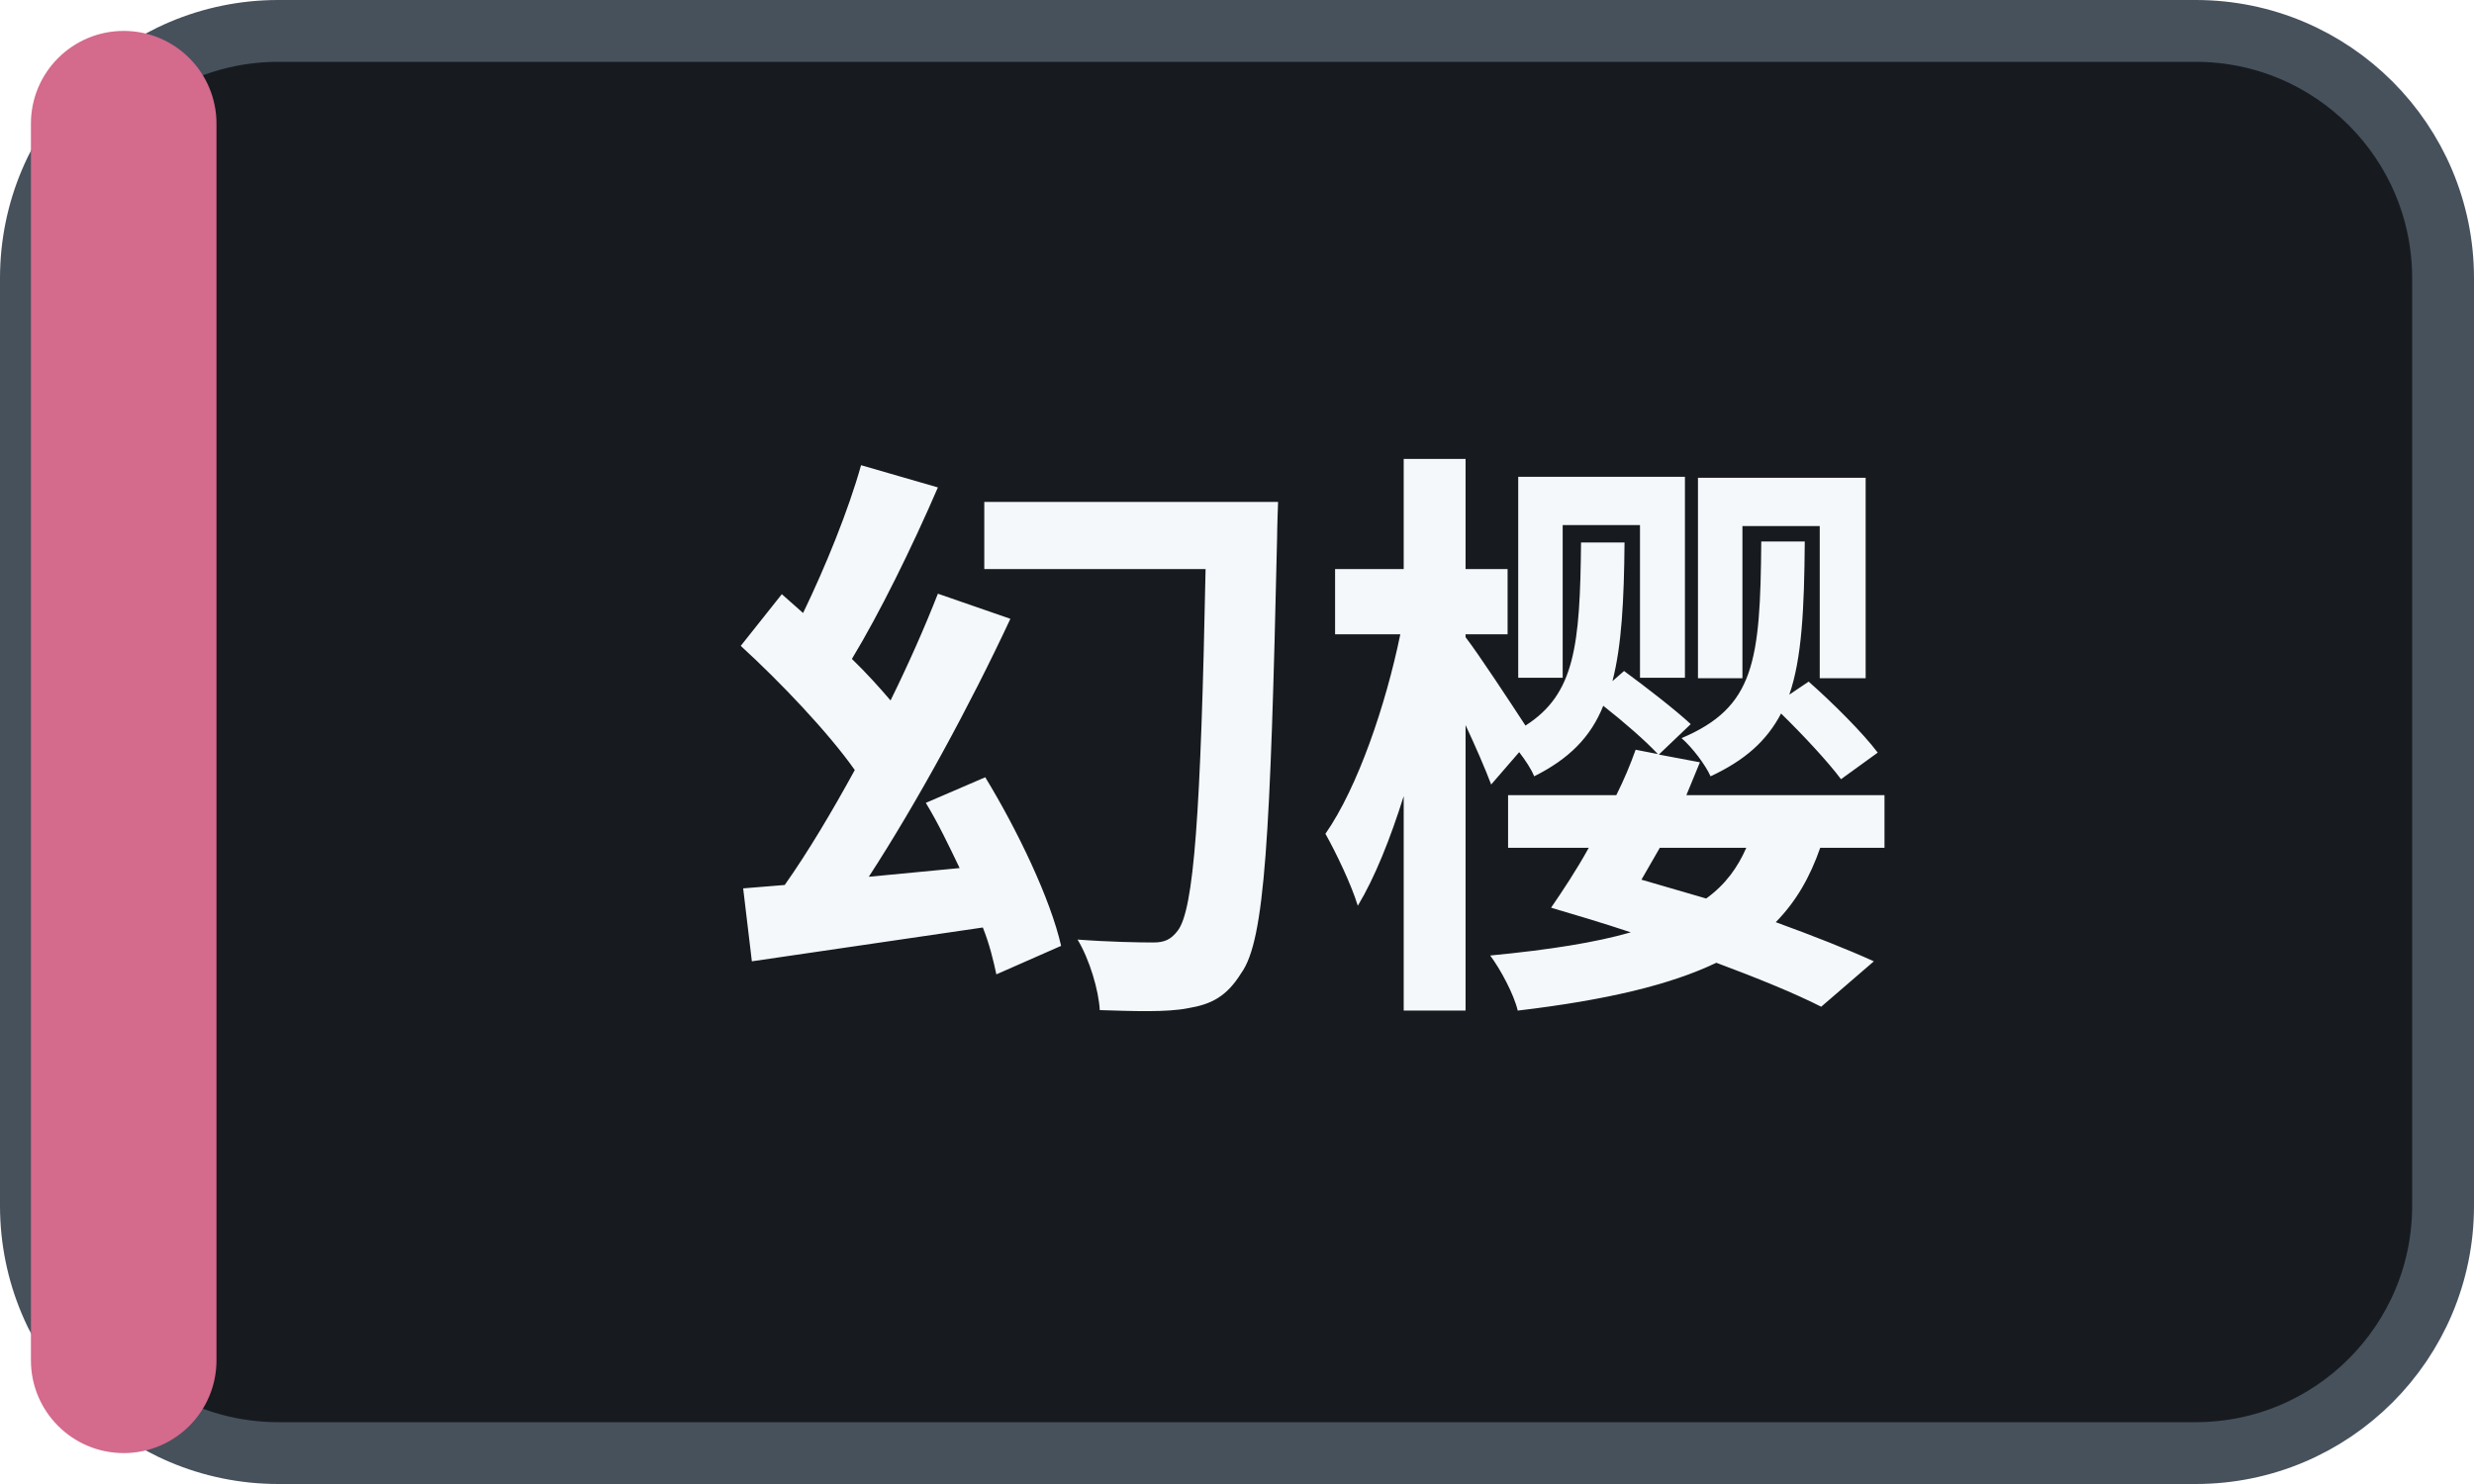
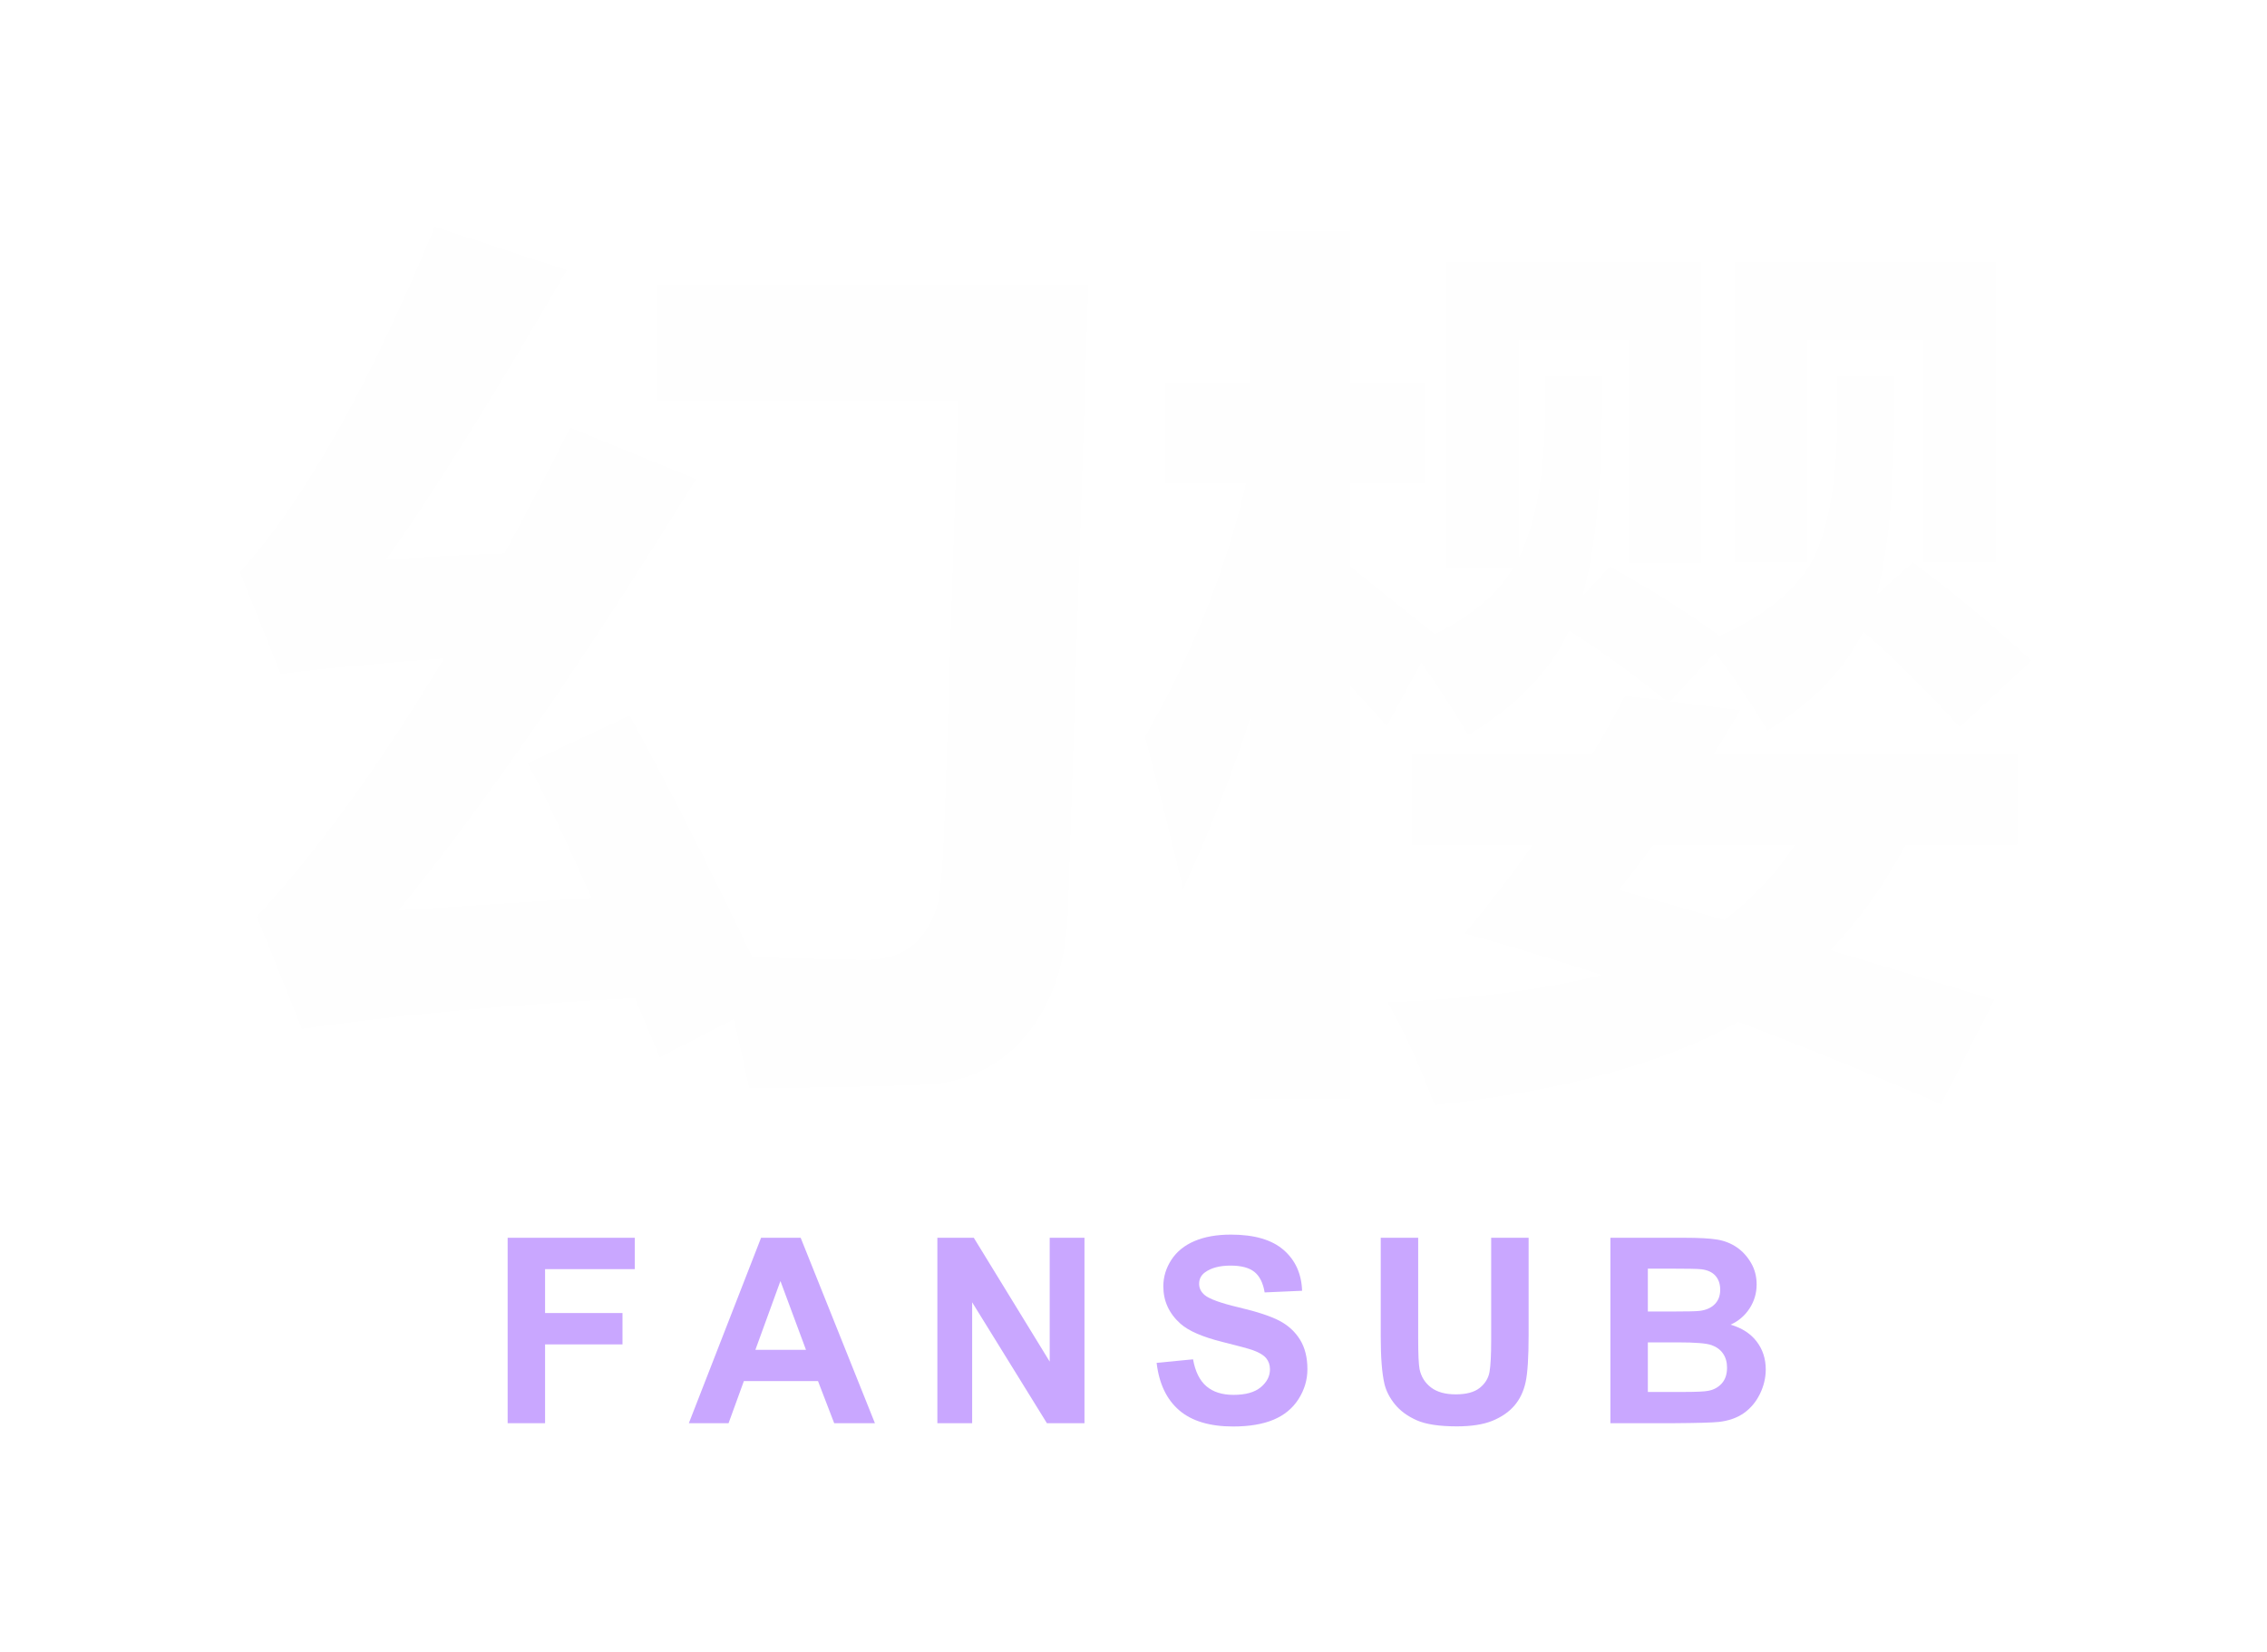
- <svg xmlns="http://www.w3.org/2000/svg" width="80" height="48" viewBox="0 0 80 48">
-   <rect x="1" y="1" width="78" height="46" rx="8" fill="#171B20" stroke="#46515C" stroke-width="2" />
-   <rect x="1" y="1" width="6" height="46" rx="3" fill="#D46A8C" />
-   <text x="42.5" y="31" text-anchor="middle" font-family="Segoe UI, Microsoft YaHei, Arial, sans-serif" font-size="19" font-weight="700" fill="#F5F8FB">幻樱</text>
+ <svg xmlns="http://www.w3.org/2000/svg" xml:space="preserve" version="1.1" width="37.042mm" height="26.988mm" viewBox="0 0 140 102">
+   <path d="M910 603Q1038 371 1187 57Q1413 51 1440 51Q1487 51 1520.0 66.0Q1553 81 1575.5 112.5Q1598 144 1607.5 185.5Q1617 227 1623 416L1652 1313H972V1577H1946L1900 160Q1894 -12 1806.0 -118.5Q1718 -225 1573.0 -231.0Q1428 -237 1180 -239Q1162 -152 1145 -83L978 -169L922 -35Q486 -58 170 -105L68 149Q270 366 491 732Q281 717 122 697L30 927Q248 1169 470 1707L768 1609Q518 1177 360 955Q479 964 627 969Q700 1103 776 1253L1060 1137Q674 513 388 163L824 191Q742 377 680 495Z" transform="translate(14.00,60.68) scale(0.027344,-0.027344)" fill="#FEFEFE" />
+   <path d="M72 1355H264V1697H490V1355H658V1127H490V939Q598 853 680 787Q804 847 858 937H706V1627H1282V947H1118V1451H870V959Q930 1077 930 1311V1369H1058V1309Q1058 1031 1014 873L1076 939Q1204 869 1324 783Q1472 849 1530 947Q1590 1057 1590 1295V1369H1718V1295Q1718 1021 1678 875L1760 949Q1900 845 2028 727L1866 577Q1752 703 1648 793Q1588 667 1432 569Q1378 659 1314 745L1212 635L1370 615Q1340 563 1310 515H1996V311H1744Q1670 173 1574 73Q1754 19 1944 -39L1824 -275Q1588 -173 1366 -89Q1116 -229 680 -277Q630 -143 574 -45Q862 -33 1058 17Q898 69 748 111Q830 209 902 311H628V515H1036Q1074 579 1110 647L1202 637Q1096 723 984 795Q920 657 756 559Q712 633 650 723L572 579Q534 623 490 669V-263H264V599Q204 411 112 211Q78 357 26 555Q188 839 254 1127H72ZM1358 1627H1948V949H1784V1451H1522V949H1358ZM1096 209Q1212 177 1334 141Q1426 209 1494 311H1174Q1136 259 1096 209Z" transform="translate(70.00,60.68) scale(0.027344,-0.027344)" fill="#FEFEFE" />
+   <path d="M151 0V1466H1156V1218H447V871H1059V623H447V0Z" transform="translate(30.17,87.90) scale(0.007812,-0.007812)" fill="#C9A7FF" />
+   <path d="M1471 0H1149L1021 333H435L314 0H0L571 1466H884ZM926 580 724 1124 526 580Z" transform="translate(42.54,87.90) scale(0.007812,-0.007812)" fill="#C9A7FF" />
+   <path d="M152 0V1466H440L1040 487V1466H1315V0H1018L427 956V0Z" transform="translate(56.70,87.90) scale(0.007812,-0.007812)" fill="#C9A7FF" />
+   <path d="M74 477 362 505Q388 360 467.5 292.0Q547 224 682 224Q825 224 897.5 284.5Q970 345 970 426Q970 478 939.5 514.5Q909 551 833 578Q781 596 596 642Q358 701 262 787Q127 908 127 1082Q127 1194 190.5 1291.5Q254 1389 373.5 1440.0Q493 1491 662 1491Q938 1491 1077.5 1370.0Q1217 1249 1224 1047L928 1034Q909 1147 846.5 1196.5Q784 1246 659 1246Q530 1246 457 1193Q410 1159 410 1102Q410 1050 454 1013Q510 966 726.0 915.0Q942 864 1045.5 809.5Q1149 755 1207.5 660.5Q1266 566 1266 427Q1266 301 1196.0 191.0Q1126 81 998.0 27.5Q870 -26 679 -26Q401 -26 252.0 102.5Q103 231 74 477Z" transform="translate(70.85,87.90) scale(0.007812,-0.007812)" fill="#C9A7FF" />
+   <path d="M147 1466H443V672Q443 483 454 427Q473 337 544.5 282.5Q616 228 740 228Q866 228 930.0 279.5Q994 331 1007.0 406.0Q1020 481 1020 655V1466H1316V696Q1316 432 1292.0 323.0Q1268 214 1203.5 139.0Q1139 64 1031.0 19.5Q923 -25 749 -25Q539 -25 430.5 23.5Q322 72 259.0 149.5Q196 227 176 312Q147 438 147 684Z" transform="translate(84.12,87.90) scale(0.007812,-0.007812)" fill="#C9A7FF" />
+   <path d="M150 1466H736Q910 1466 995.5 1451.5Q1081 1437 1148.5 1391.0Q1216 1345 1261.0 1268.5Q1306 1192 1306 1097Q1306 994 1250.5 908.0Q1195 822 1100 779Q1234 740 1306.0 646.0Q1378 552 1378 425Q1378 325 1331.5 230.5Q1285 136 1204.5 79.5Q1124 23 1006 10Q932 2 649 0H150ZM446 1222V883H640Q813 883 855 888Q931 897 974.5 940.5Q1018 984 1018 1055Q1018 1123 980.5 1165.5Q943 1208 869 1217Q825 1222 616 1222ZM446 639V247H720Q880 247 923 256Q989 268 1030.5 314.5Q1072 361 1072 439Q1072 505 1040.0 551.0Q1008 597 947.5 618.0Q887 639 685 639Z" transform="translate(98.28,87.90) scale(0.007812,-0.007812)" fill="#C9A7FF" />
</svg>
